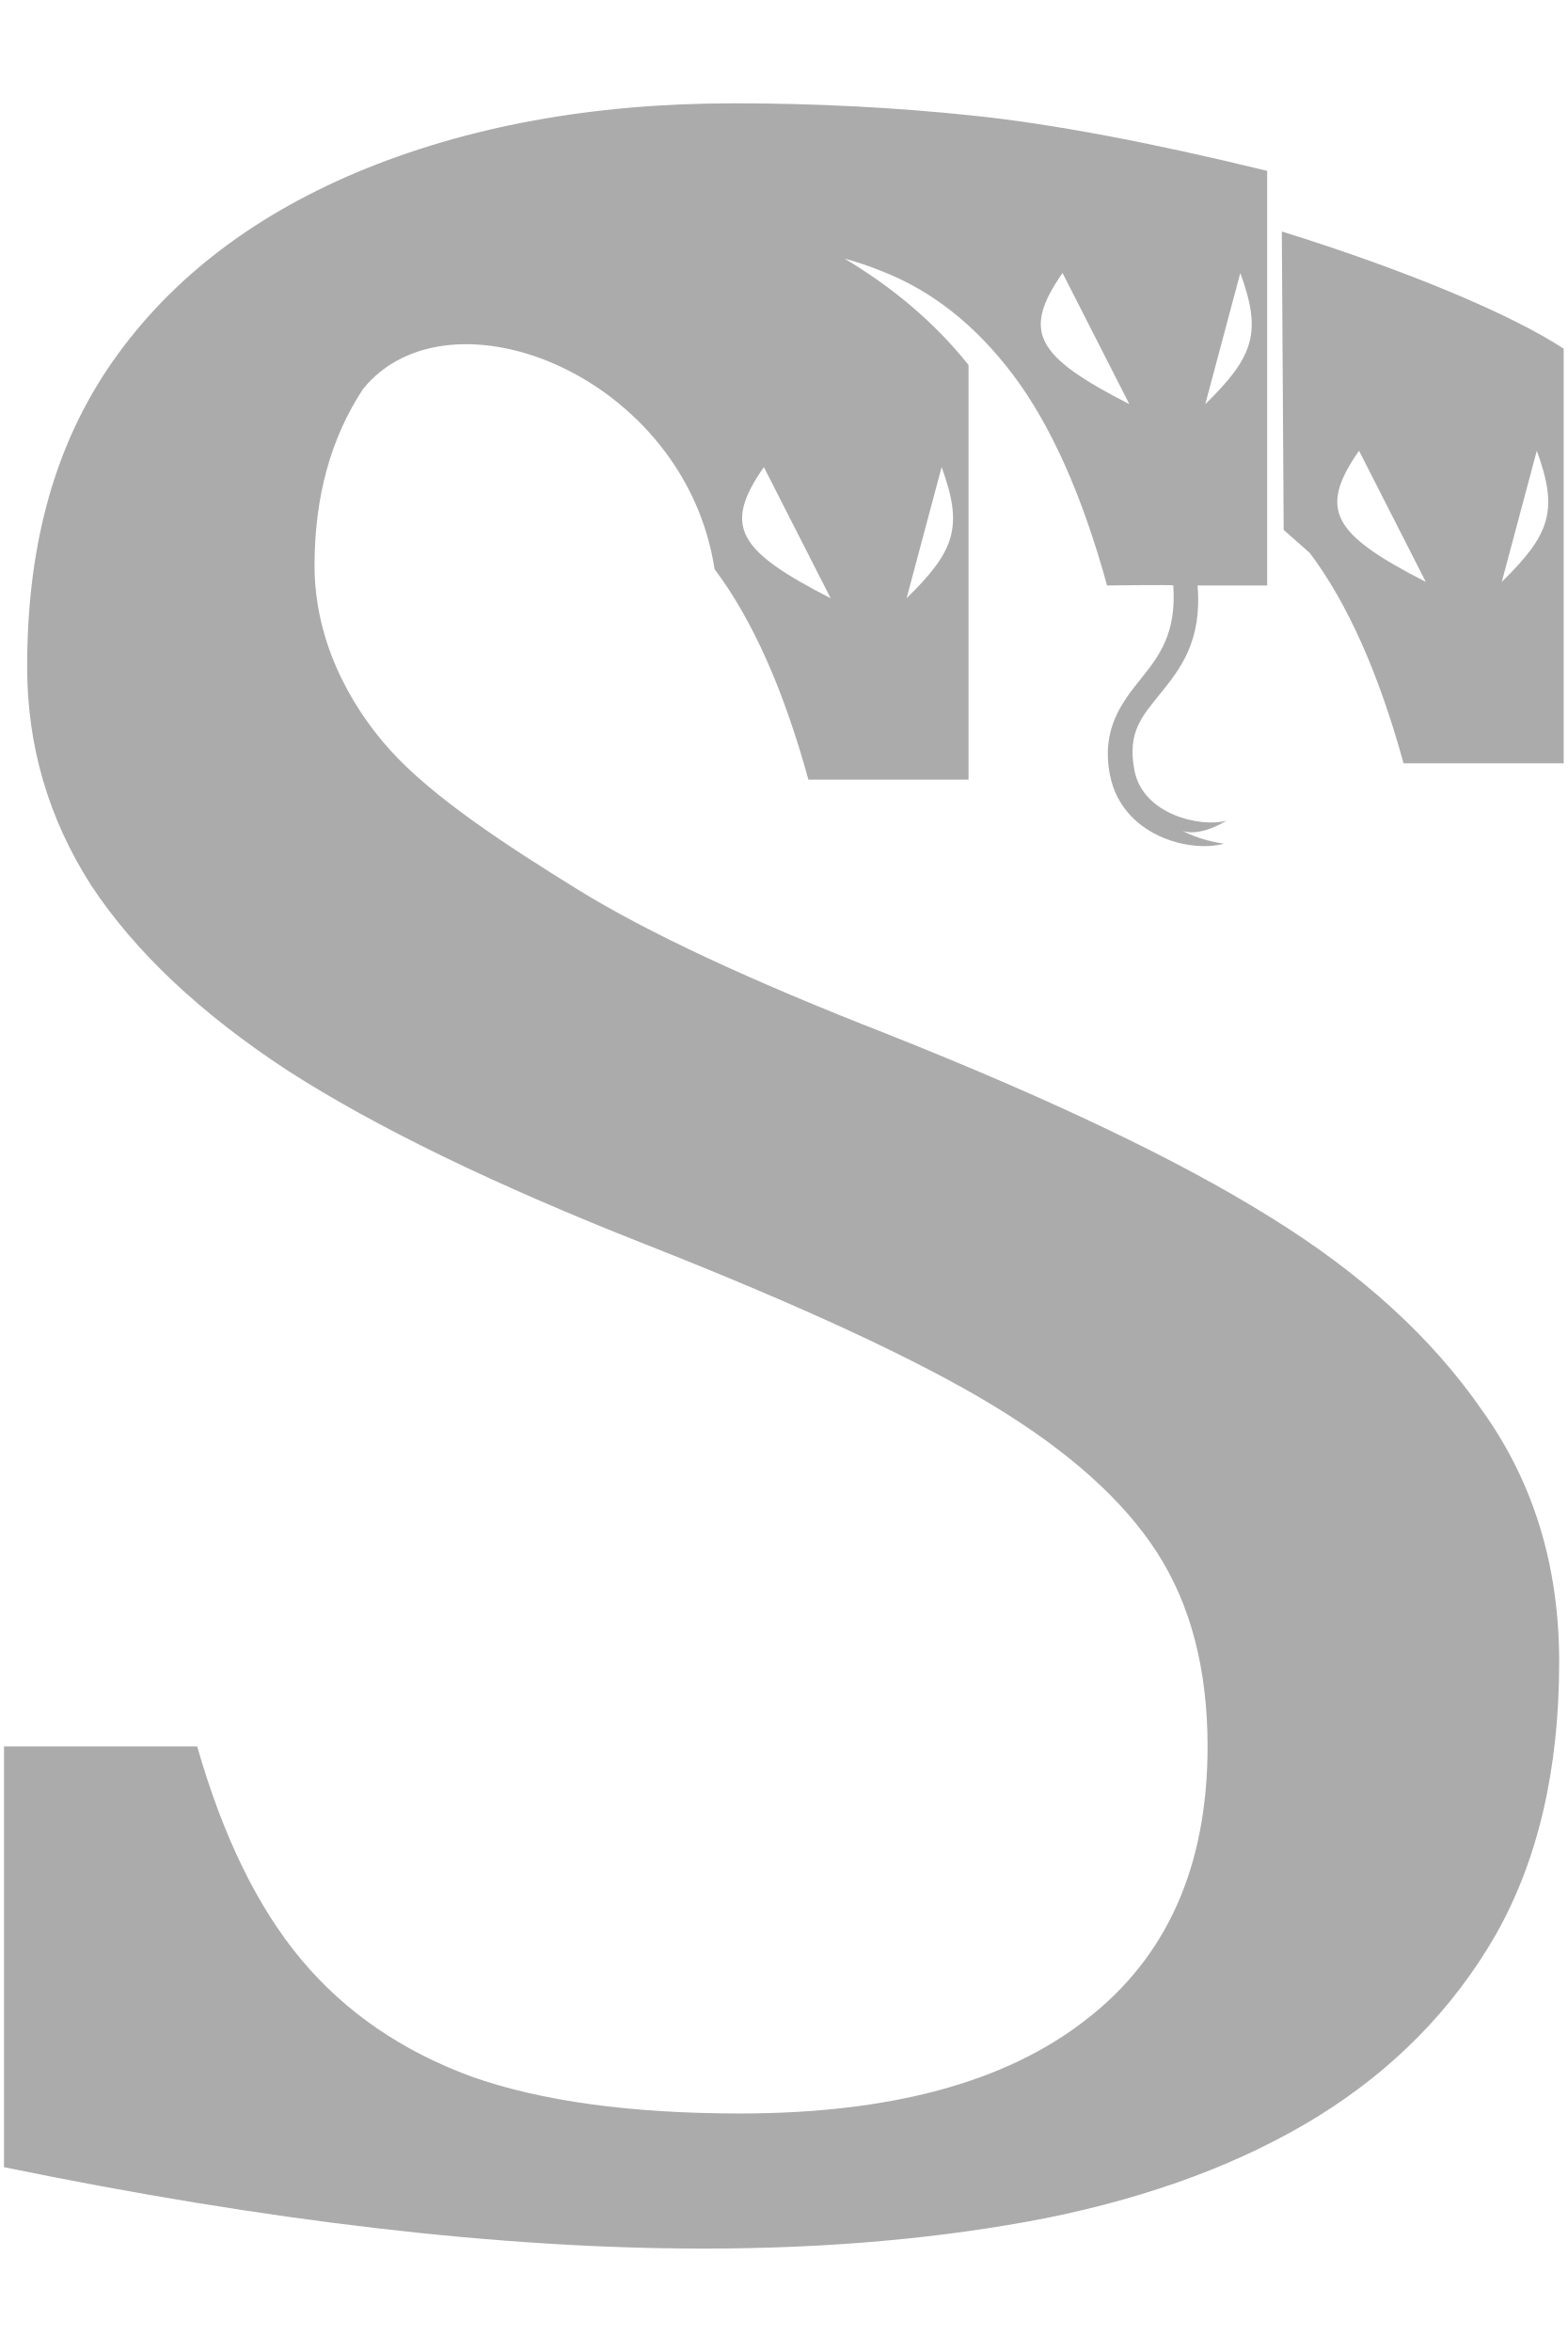
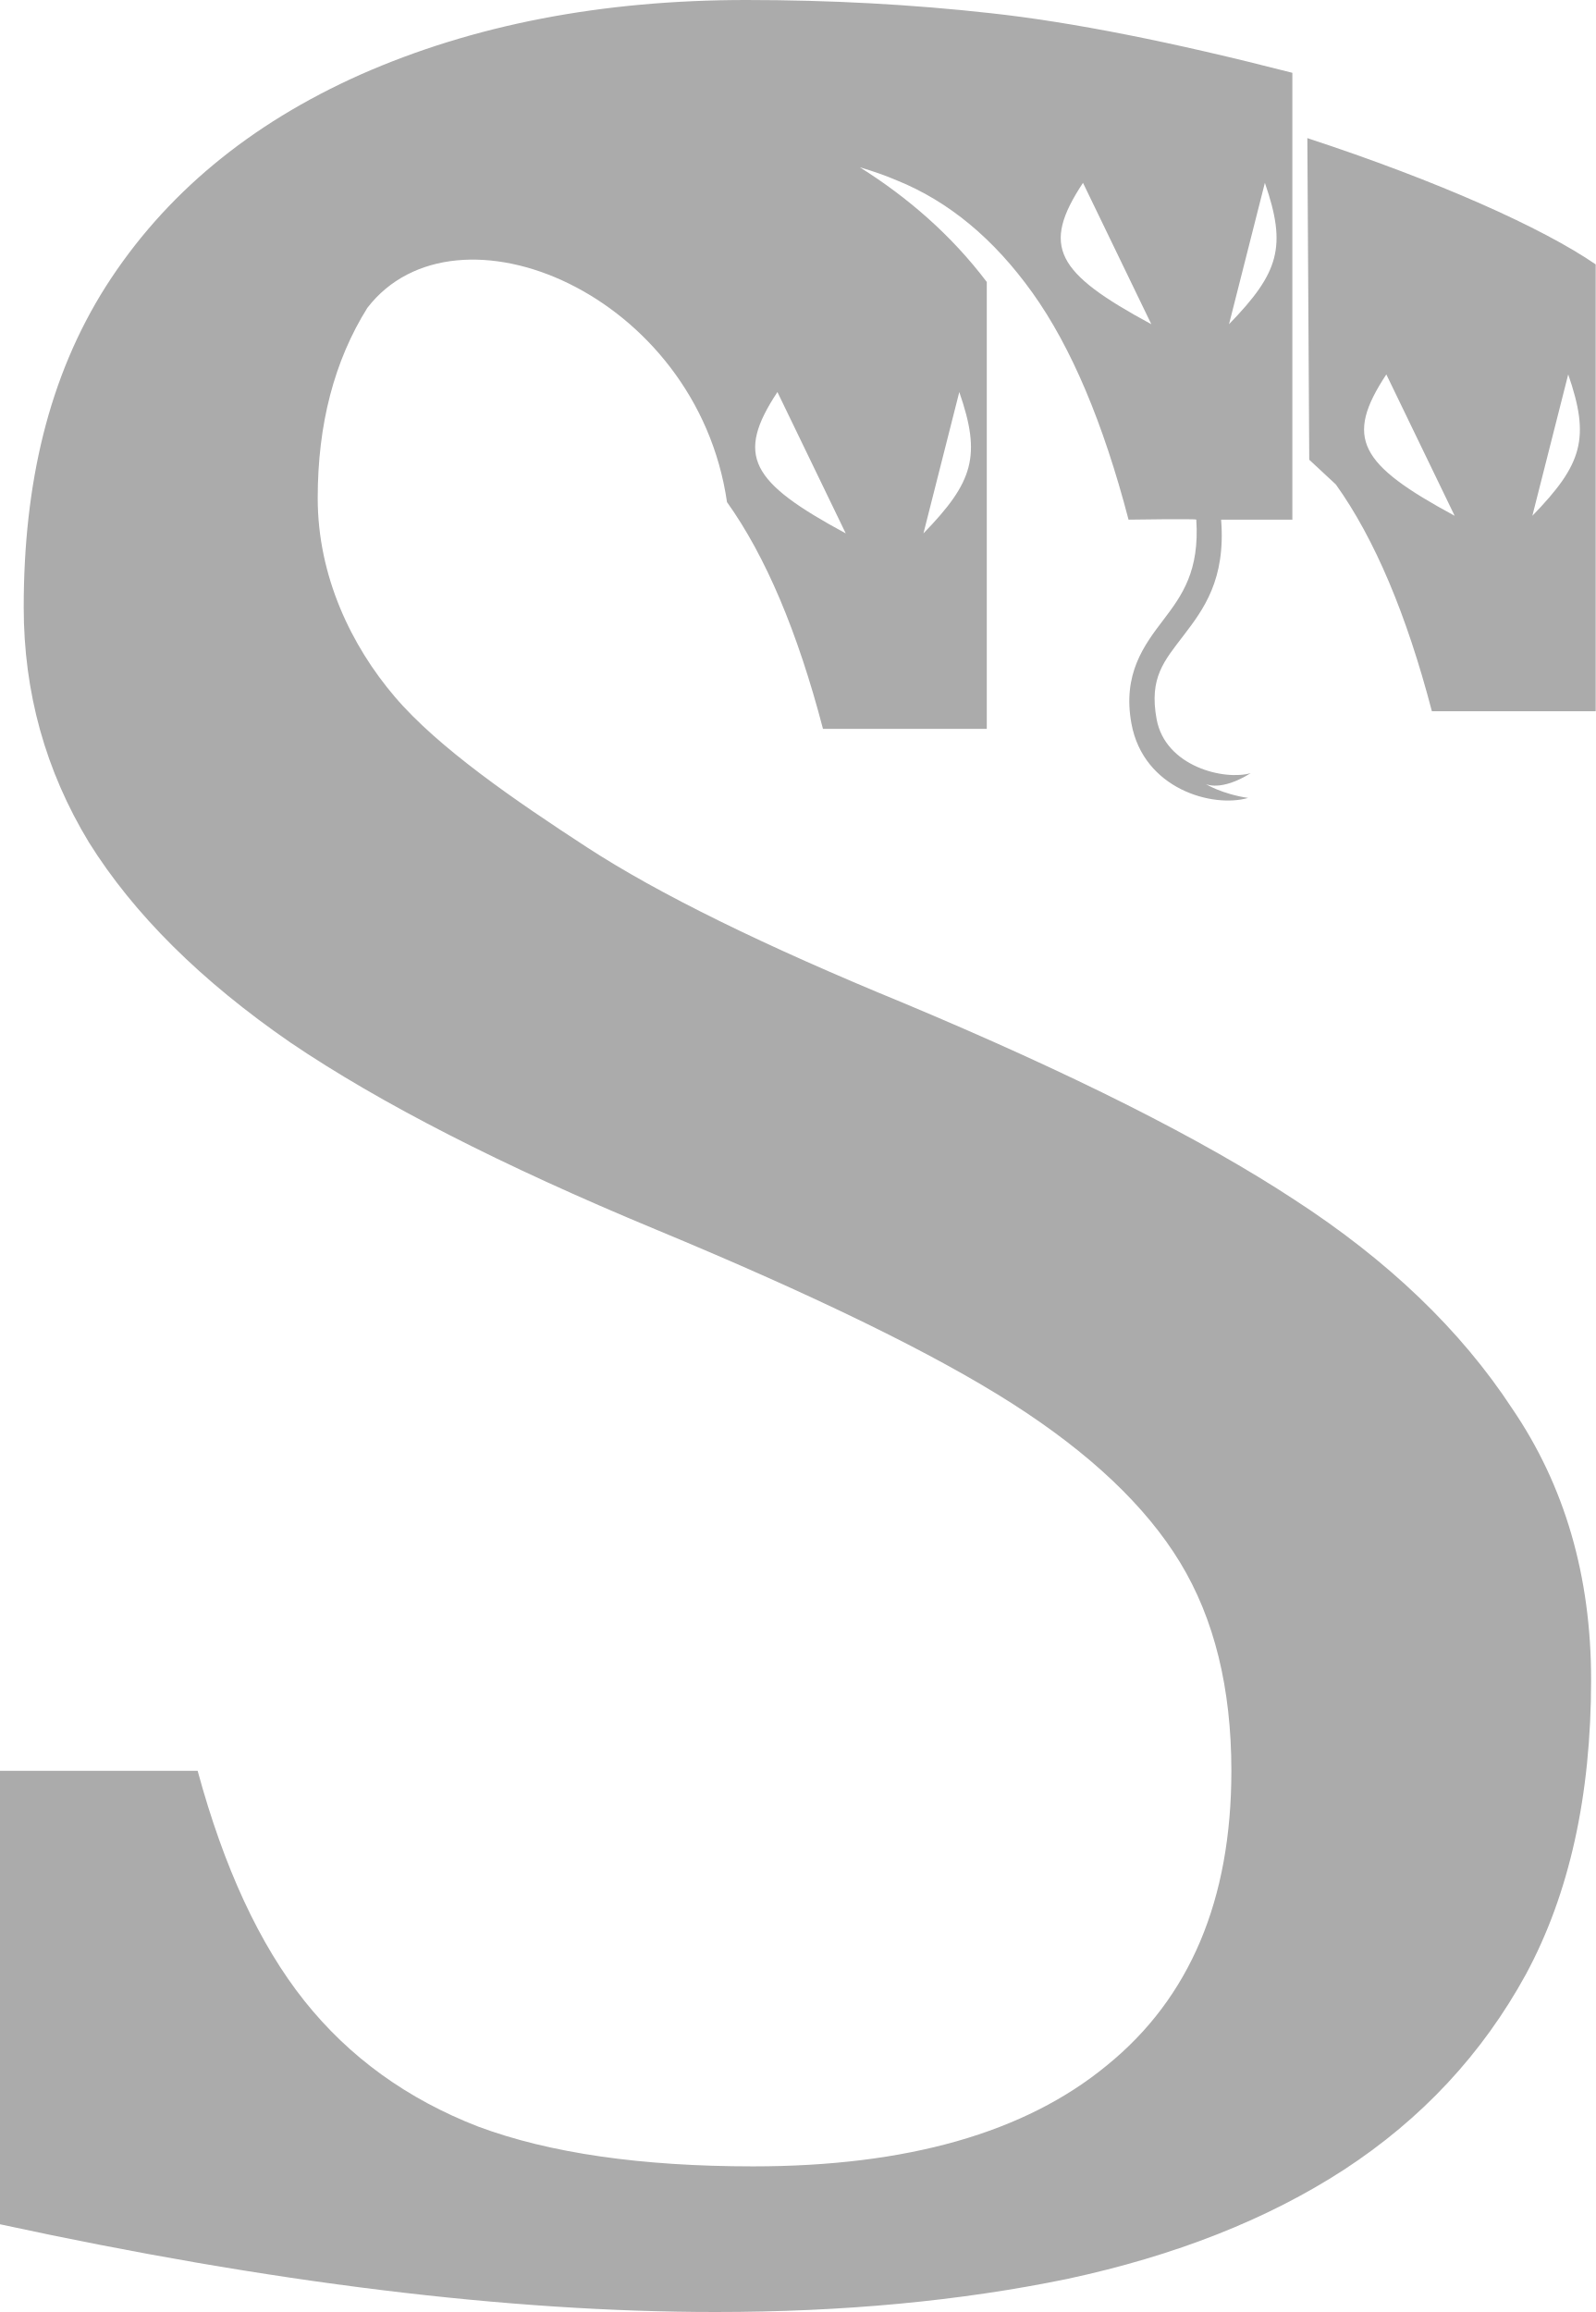
- <svg xmlns="http://www.w3.org/2000/svg" width="200mm" height="300mm" opacity=".33" version="1.0" viewBox="0 0 755.71 1133.9">
-   <path d="m353.55 49.811c-68.112 0-128.68 11.108-181.72 33.318-52.514 22.209-92.55 53.8-120.11 94.76-27.037 40.475-38.739 88.345-38.739 143.62 0 38.005 10.247 73.05 30.741 105.13 21.118 32.079 52.792 61.938 95.025 89.573 42.229 27.15 99.676 55.038 172.34 83.662 75.147 29.613 131.05 55.524 167.69 77.73 36.641 22.213 63.028 45.9 79.175 71.069 16.151 25.172 24.224 56.27 24.224 93.286 0 57.748-19.561 101.67-58.684 131.78-38.506 30.109-94.092 45.165-166.75 45.165-52.792 0-95.95-5.925-129.48-17.769-33.535-12.34-60.865-31.094-81.976-56.266-21.118-25.172-37.89-59.472-50.31-102.91h-93.156v202.84c127.31 26.157 239.72 39.243 337.22 39.243 60.241 0 115.52-4.936 165.82-14.806 50.923-10.366 94.4-26.654 130.42-48.867 36.641-22.699 65.205-51.826 85.699-87.36 20.494-36.027 30.741-79.957 30.741-131.78 0-46.393-12.417-86.864-37.258-121.41-24.217-35.045-58.38-66.132-102.47-93.278-43.474-27.143-104.96-56.509-184.45-88.096-65.829-25.665-115.52-48.867-149.05-69.595-33.535-20.728-69.969-44.383-90.614-67.371-20.404-22.724-36.318-53.793-36.318-88.834 0-33.068 7.803-61.446 23.401-85.133 41.733-51.397 155.25-6.414 169.5 86.903 18.2 24.183 33.279 57.994 45.237 101.43h77.208v-199.89c-16.843-21.146-37.434-37.947-59.824-51.305 6.167 1.71 11.996 3.652 17.444 5.854 24.435 9.373 45.756 26.154 63.953 50.341 18.2 24.183 33.279 57.99 45.237 101.42 0 0 31.888-0.46 31.926-7e-3 1.568 22.898-6.596 33.743-15.508 44.837-9.089 11.315-19.347 24.237-15.053 46.414 5.671 29.281 38.296 37.826 54.984 33.239-12.477-1.785-19.998-6.247-19.998-6.247s7.054 3.566 21.246-4.854c-12.319 3.413-40.251-2.845-44.372-24.141-3.602-18.59 3.557-26.04 12.785-37.53 9.232-11.494 19.874-24.84 17.617-51.719l0.011 7e-3h33.569v-199.89c-56.676-13.818-103.99-22.702-141.94-26.646-37.434-3.951-75.914-5.922-115.43-5.922zm264.43 61.785 0.895 143.87c4.956 4.376 9.175 8.131 12.563 11.087 18.2 24.183 33.279 57.99 45.237 101.42h77.208v-199.89c-25.108-16.398-74.591-37.383-135.9-56.488zm-105.74 20.007 32.208 63.241c-45.012-23.084-52.07-34.685-32.208-63.241zm85.725 0c10.42 28.556 6.72 40.157-16.899 63.241zm57.24 85.7 32.208 63.237c-45.012-23.08-52.07-34.685-32.208-63.237zm85.725 0c10.42 28.556 6.72 40.157-16.899 63.237zm-372.71 7.878 32.208 63.237c-45.012-23.084-52.07-34.685-32.208-63.237zm85.718 0c10.424 28.553 6.723 40.157-16.895 63.237z" stroke-width="3.664" />
+ <svg xmlns="http://www.w3.org/2000/svg" version="1.0" viewBox="0 0 200 289.742" opacity=".33">
+   <path d="M93.538 0c-18.113 0-34.22 3.112-48.324 9.334-13.965 6.222-24.612 15.072-31.94 26.547C6.084 47.22 2.972 60.631 2.972 76.116c0 10.647 2.725 20.465 8.175 29.453 5.616 8.987 14.039 17.352 25.27 25.094 11.23 7.606 26.507 15.419 45.83 23.438 19.984 8.296 34.849 15.555 44.593 21.776 9.744 6.223 16.761 12.859 21.055 19.91 4.295 7.052 6.442 15.764 6.442 26.134 0 16.178-5.202 28.483-15.606 36.917-10.24 8.435-25.022 12.653-44.345 12.653-14.039 0-25.516-1.66-34.434-4.978-8.918-3.457-16.186-8.711-21.8-15.763-5.616-7.052-10.076-16.661-13.379-28.829H0v56.827c33.857 7.328 63.749 10.994 89.678 10.994 16.02 0 30.72-1.383 44.098-4.148 13.542-2.904 25.104-7.467 34.683-13.69 9.744-6.359 17.34-14.519 22.79-24.474 5.45-10.093 8.175-22.4 8.175-36.917 0-12.997-3.302-24.335-9.908-34.014-6.44-9.818-15.525-18.527-27.251-26.132-11.561-7.604-27.911-15.831-49.051-24.68-17.506-7.19-30.72-13.69-39.638-19.497S54.969 93.756 49.479 87.316c-5.426-6.366-9.658-15.07-9.658-24.887 0-9.264 2.075-17.214 6.223-23.85C57.142 24.18 87.331 36.782 91.12 62.925c4.84 6.775 8.85 16.247 12.03 28.415h20.532v-56c-4.479-5.924-9.955-10.631-15.909-14.373 1.64.479 3.19 1.023 4.639 1.64 6.498 2.626 12.168 7.327 17.007 14.103 4.84 6.775 8.85 16.246 12.03 28.414 0 0 8.48-.129 8.49-.002.417 6.415-1.754 9.453-4.124 12.561-2.417 3.17-5.145 6.79-4.003 13.003 1.508 8.203 10.184 10.597 14.622 9.312-3.318-.5-5.318-1.75-5.318-1.75s1.876.999 5.65-1.36c-3.276.956-10.704-.797-11.8-6.763-.958-5.208.946-7.295 3.4-10.514 2.455-3.22 5.285-6.959 4.685-14.489l.003.002h8.927v-56c-15.072-3.871-27.653-6.36-37.747-7.465C114.279.552 104.046 0 93.537 0zm70.321 17.309.238 40.305c1.318 1.226 2.44 2.278 3.341 3.106 4.84 6.775 8.85 16.246 12.03 28.414H200v-56c-6.677-4.594-19.836-10.473-36.14-15.825zm-28.12 5.605 8.565 17.717c-11.97-6.467-13.847-9.717-8.565-17.717zm22.797 0c2.771 8 1.787 11.25-4.494 17.717l4.494-17.717zm15.222 24.009 8.565 17.716c-11.97-6.466-13.847-9.717-8.565-17.716zm22.797 0c2.771 8 1.787 11.25-4.494 17.716l4.494-17.716zM97.44 49.13l8.565 17.716c-11.97-6.467-13.847-9.717-8.565-17.716zm22.795 0c2.772 7.999 1.788 11.25-4.493 17.716l4.493-17.716z" />
</svg>
